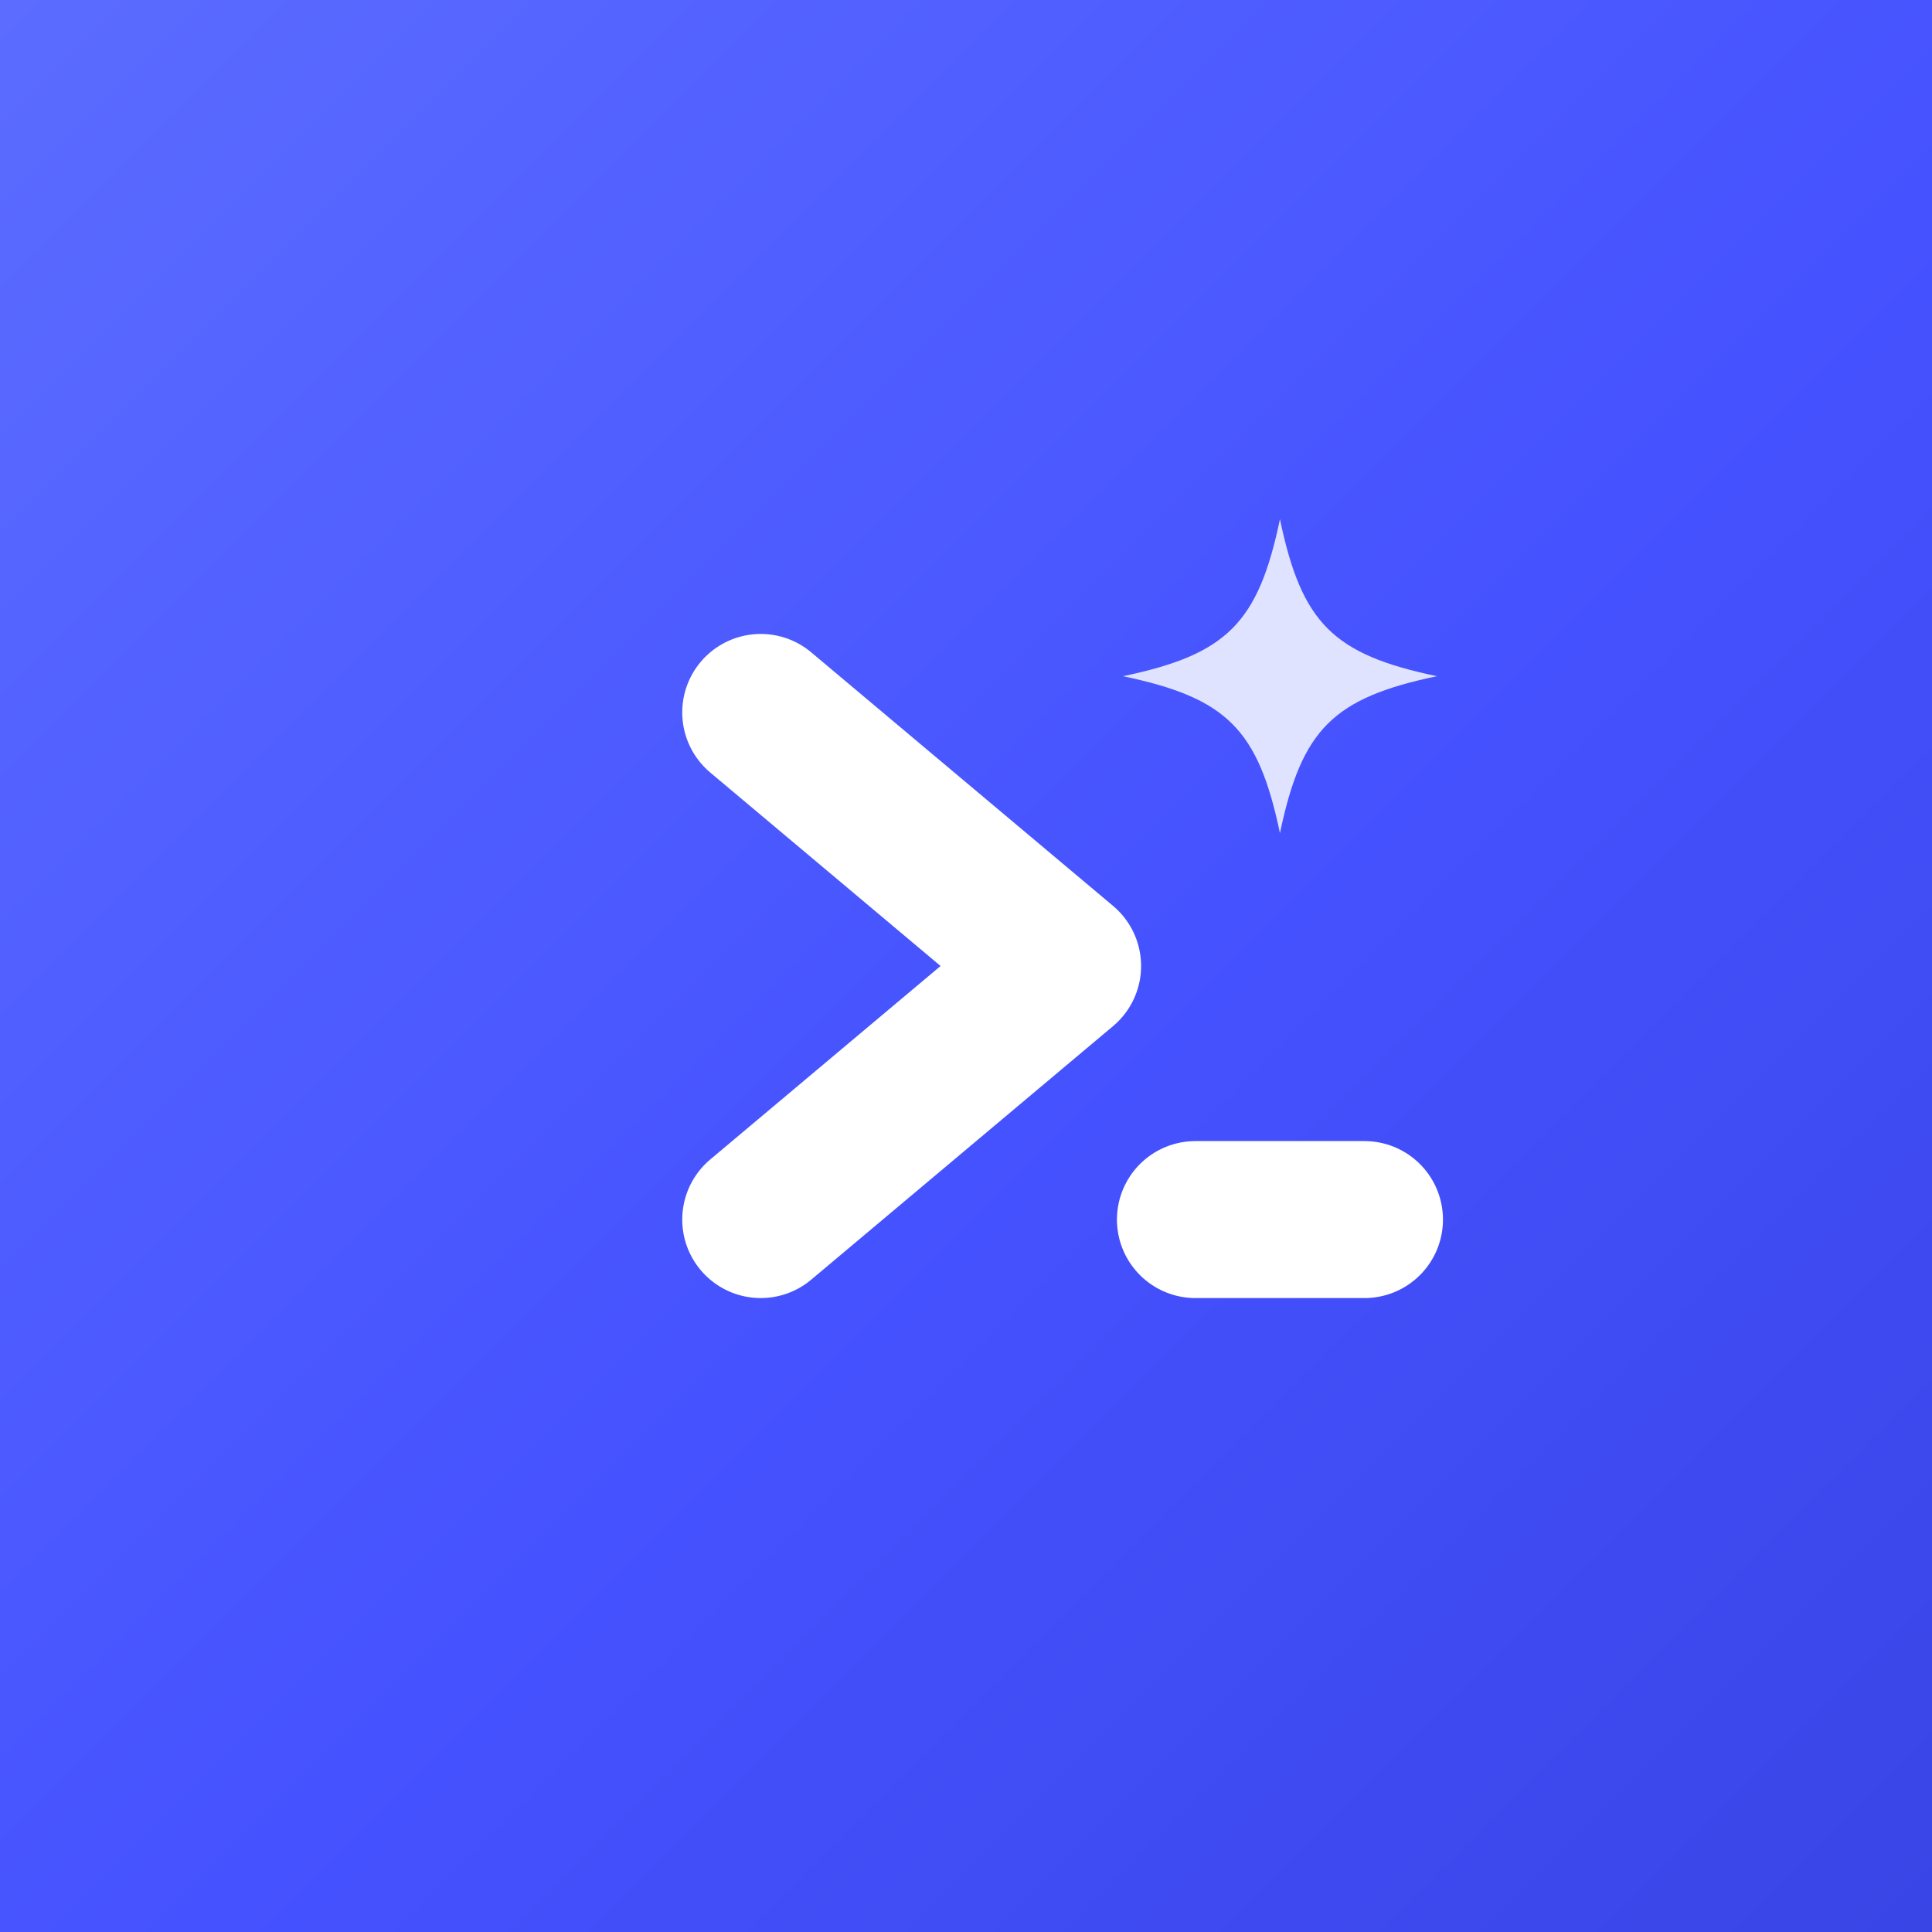
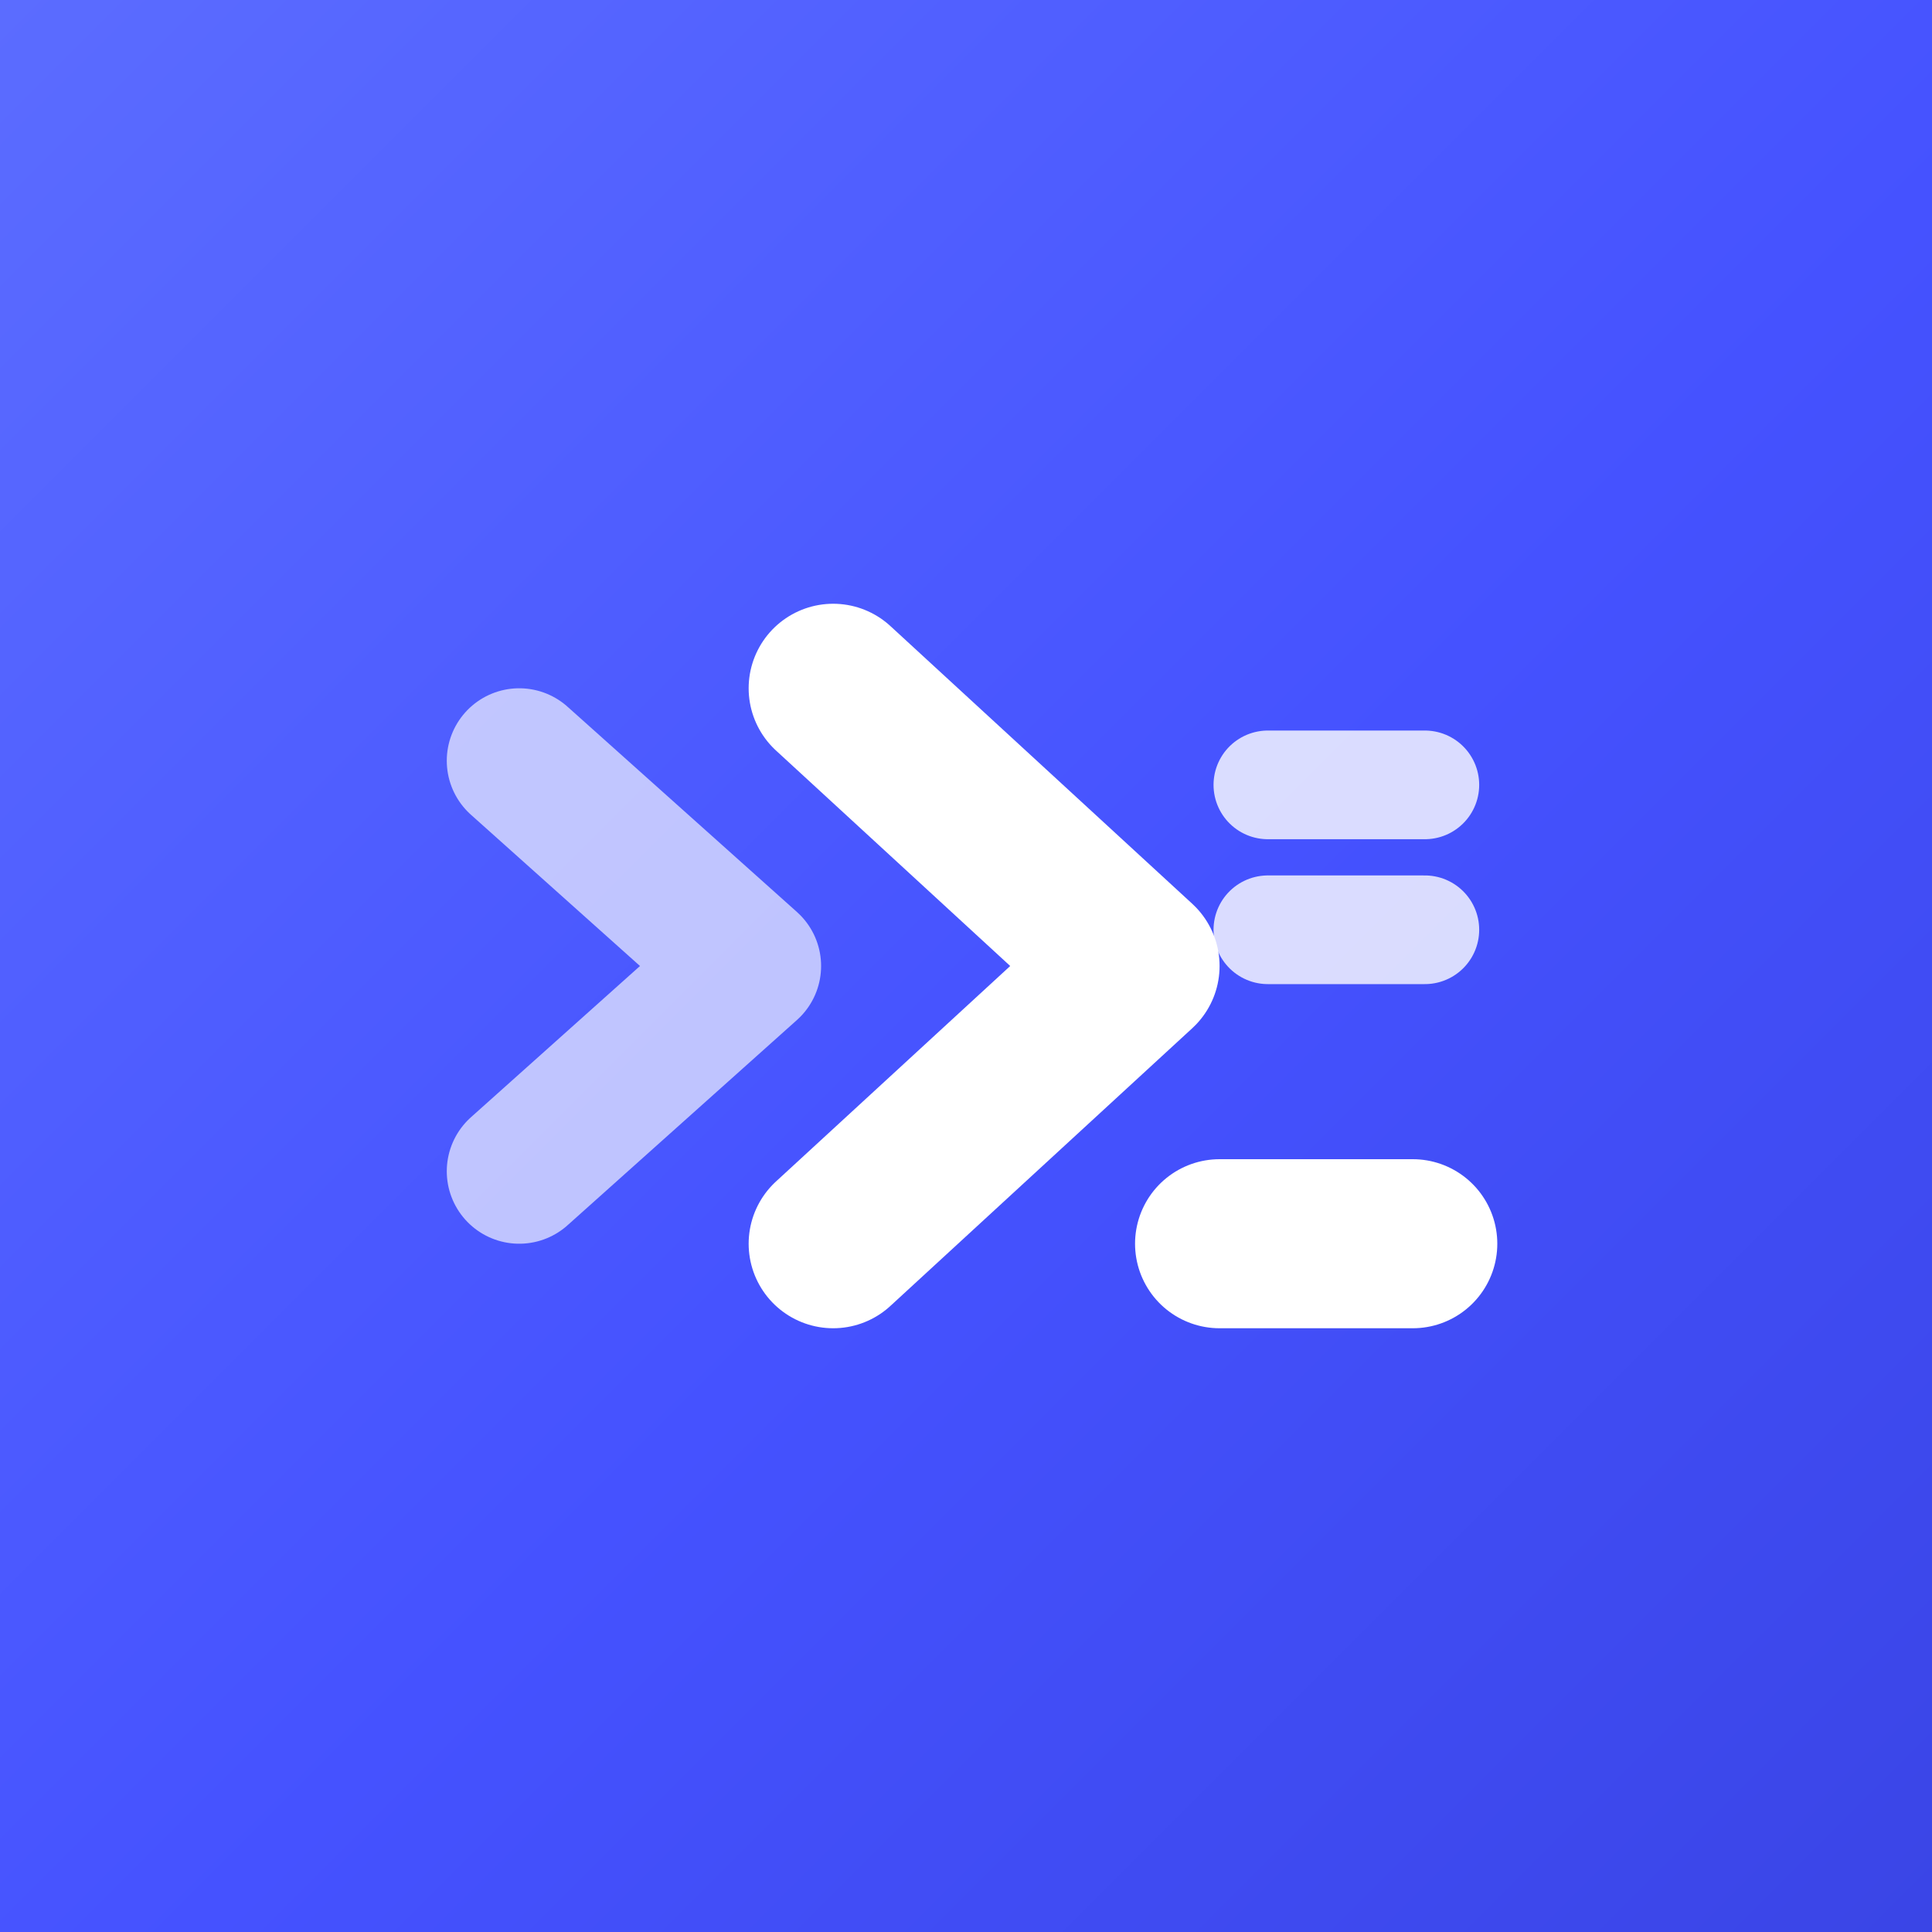
<svg xmlns="http://www.w3.org/2000/svg" viewBox="0 0 64 64" role="img" aria-label="PromptPerfect">
  <defs>
    <linearGradient id="pp-g" x1="0" y1="0" x2="64" y2="64" gradientUnits="userSpaceOnUse">
      <stop offset="0" stop-color="#5b6cff" />
      <stop offset="0.55" stop-color="#4552ff" />
      <stop offset="1" stop-color="#3a45e6" />
    </linearGradient>
  </defs>
  <rect width="64" height="64" fill="url(#pp-g)" />
  <g transform="translate(6.4 6.4) scale(0.8)">
-     <path d="M45 13.5c.9 4.3 2.2 5.6 6.5 6.5-4.3.9-5.6 2.2-6.5 6.5-.9-4.3-2.2-5.6-6.5-6.5 4.3-.9 5.6-2.2 6.5-6.5Z" fill="#dfe3ff" />
-     <path d="M23.5 21.5 36 32l-12.5 10.5" fill="none" stroke="#ffffff" stroke-width="6.5" stroke-linecap="round" stroke-linejoin="round" />
-     <path d="M41.5 42.5h7" fill="none" stroke="#ffffff" stroke-width="6.5" stroke-linecap="round" />
+     <path d="M13.5 23.5 23 32l-9.5 8.5" fill="none" stroke="#ffffff" stroke-opacity="0.65" stroke-width="6" stroke-linecap="round" stroke-linejoin="round" />
+     <path d="M26.5 20.5 39 32l-12.5 11.5" fill="none" stroke="#ffffff" stroke-width="7" stroke-linecap="round" stroke-linejoin="round" />
+     <path d="M44.5 24.5h6.5" fill="none" stroke="#ffffff" stroke-opacity="0.8" stroke-width="4.5" stroke-linecap="round" />
+     <path d="M44.5 30.5h6.5" fill="none" stroke="#ffffff" stroke-opacity="0.8" stroke-width="4.5" stroke-linecap="round" />
+     <path d="M42.5 43.5h8" fill="none" stroke="#ffffff" stroke-width="7" stroke-linecap="round" />
  </g>
</svg>
